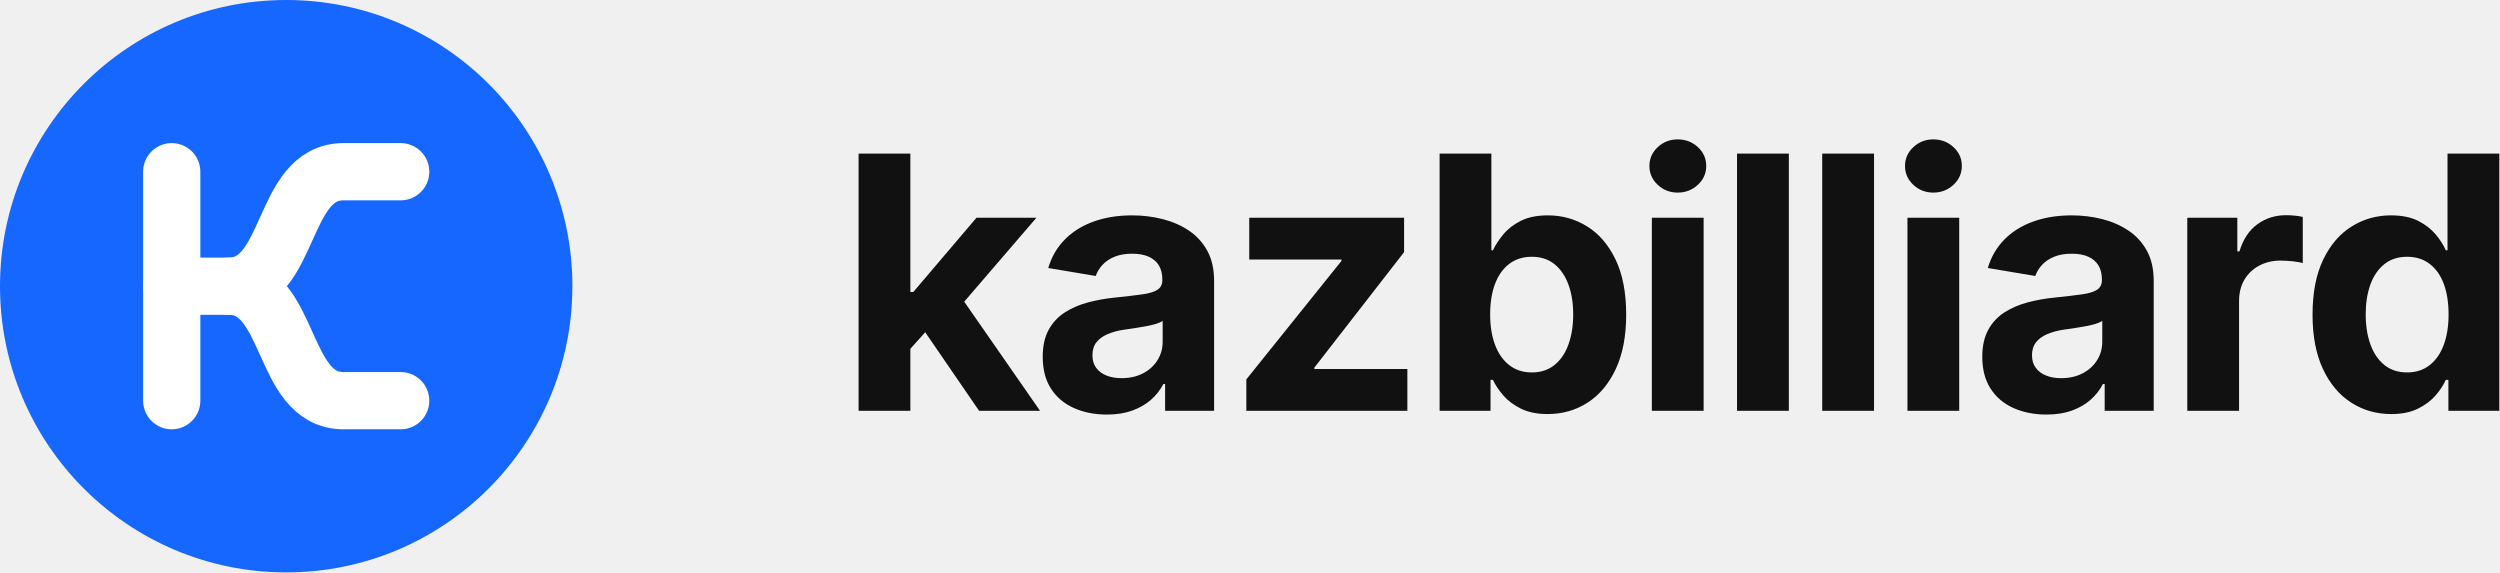
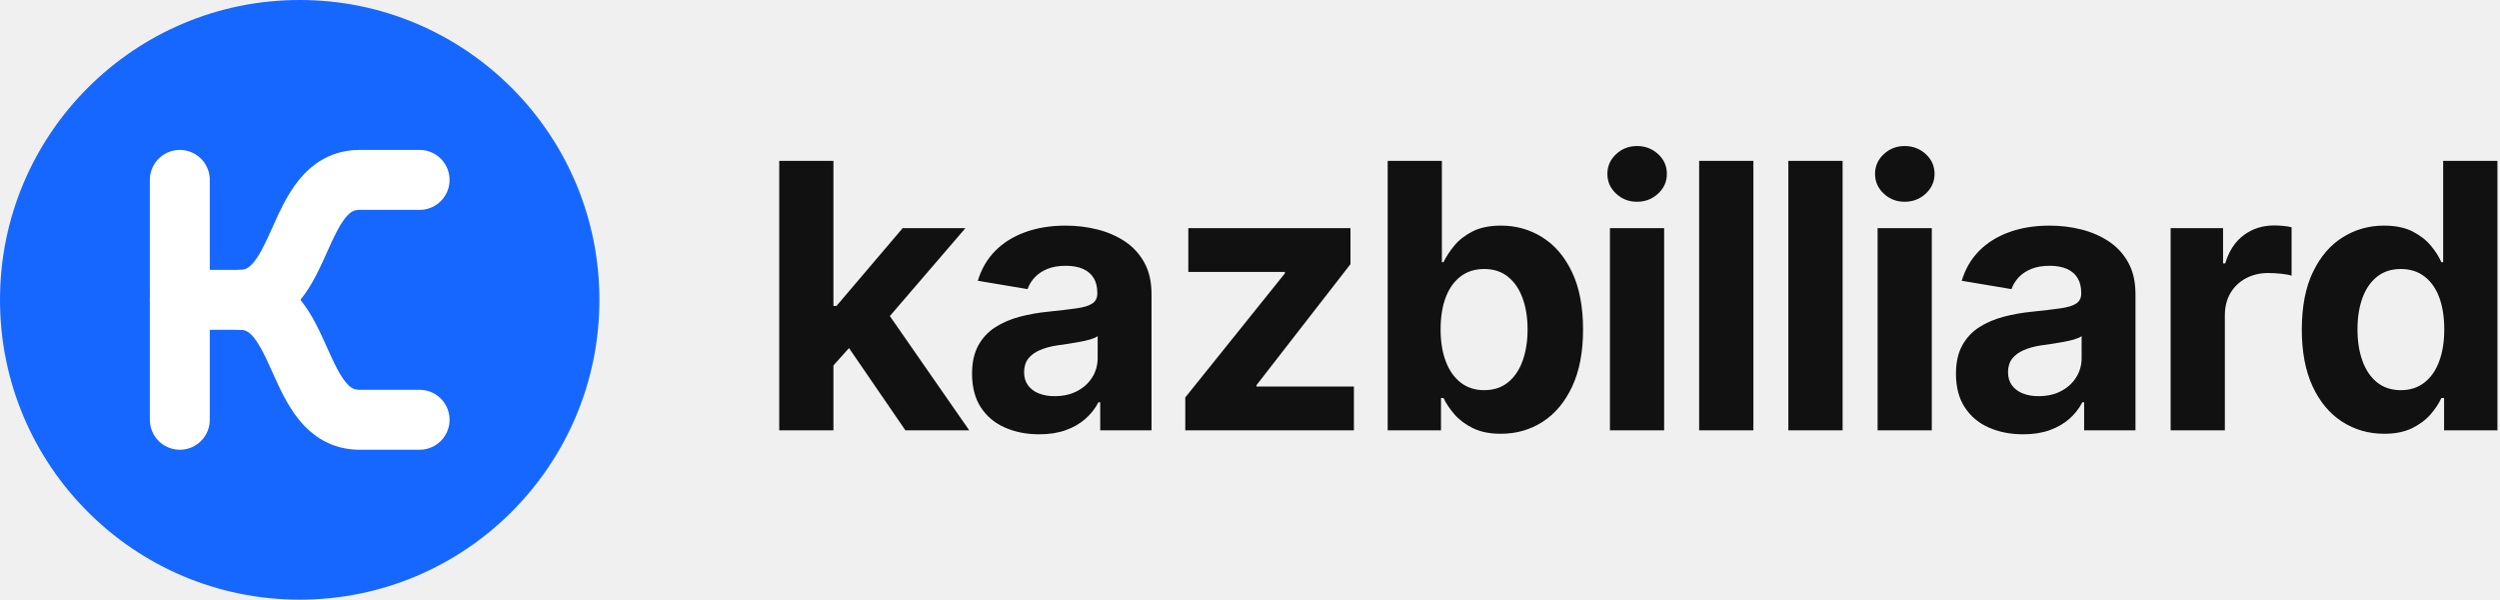
- <svg xmlns="http://www.w3.org/2000/svg" viewBox="0 0 594 136" width="594" height="136">
+ <svg xmlns="http://www.w3.org/2000/svg" viewBox="0 0 567 136" width="567" height="136">
  <g transform="translate(0 0) scale(1.36)">
    <circle cx="50" cy="50" r="50" fill="#1667FF" />
    <g fill="none" stroke="#FFFFFF" stroke-width="10" stroke-linecap="round" stroke-linejoin="round">
      <path d="M30 30V70" />
      <path d="M70 30H60C49 30 51 50 40 50H30" />
      <path d="M70 70H60C49 70 51 50 40 50" />
    </g>
  </g>
-   <path fill="#111111" d="M216.30 97.60L204 97.60L204 36.49L216.30 36.49L216.30 69.38L217.00 69.38L232.01 51.74L246.25 51.74L229.10 71.68L247.11 97.60L232.63 97.60L219.83 78.94L216.30 82.88L216.30 97.60ZM263.00 98.50L263.00 98.50Q258.66 98.50 255.19 96.96Q251.72 95.43 249.73 92.37Q247.75 89.31 247.75 84.76L247.75 84.76Q247.75 80.95 249.16 78.36Q250.58 75.78 253.02 74.22Q255.46 72.66 258.55 71.84Q261.65 71.02 265.05 70.69L265.05 70.69Q269.03 70.28 271.47 69.93Q273.91 69.59 275.04 68.83Q276.17 68.07 276.17 66.59L276.17 66.59L276.17 66.39Q276.17 64.42 275.35 63.06Q274.53 61.71 272.93 60.99Q271.33 60.28 268.99 60.28L268.99 60.28Q266.61 60.28 264.85 60.99Q263.09 61.71 261.98 62.90Q260.87 64.09 260.34 65.57L260.34 65.57L249.06 63.68Q250.25 59.70 253.00 56.91Q255.74 54.12 259.82 52.65Q263.91 51.17 268.99 51.17L268.99 51.17Q272.72 51.17 276.21 52.05Q279.70 52.93 282.47 54.78Q285.23 56.63 286.85 59.58Q288.47 62.53 288.47 66.72L288.47 66.72L288.47 97.60L276.83 97.60L276.83 91.24L276.42 91.24Q275.31 93.38 273.46 95.00Q271.62 96.62 269.01 97.56Q266.41 98.50 263.00 98.50ZM266.49 89.85L266.49 89.85Q269.40 89.85 271.60 88.70Q273.79 87.55 275.02 85.58Q276.25 83.61 276.25 81.19L276.25 81.19L276.25 76.23Q275.72 76.64 274.61 76.97Q273.50 77.30 272.15 77.54Q270.80 77.79 269.48 77.99Q268.17 78.20 267.15 78.32L267.15 78.32Q264.89 78.65 263.17 79.39Q261.44 80.13 260.50 81.34Q259.56 82.55 259.56 84.43L259.56 84.43Q259.56 86.20 260.46 87.41Q261.36 88.62 262.90 89.23Q264.44 89.85 266.49 89.85ZM334.39 97.60L296.13 97.60L296.13 90.14L318.73 62.00L318.73 61.67L296.82 61.67L296.82 51.74L333.61 51.74L333.61 59.91L312.29 87.35L312.29 87.67L334.39 87.67L334.39 97.60ZM367.72 98.38L367.72 98.38Q363.99 98.38 361.40 97.11Q358.82 95.84 357.20 93.97Q355.58 92.10 354.72 90.26L354.72 90.26L354.15 90.26L354.15 97.60L342.05 97.60L342.05 36.49L354.35 36.49L354.35 59.46L354.72 59.46Q355.58 57.65 357.16 55.72Q358.74 53.80 361.32 52.48Q363.91 51.17 367.80 51.17L367.80 51.17Q372.89 51.17 377.11 53.80Q381.34 56.42 383.86 61.67Q386.38 66.92 386.38 74.75L386.38 74.75Q386.38 82.38 383.92 87.65Q381.46 92.92 377.24 95.65Q373.01 98.38 367.72 98.38ZM363.95 88.49L363.95 88.49Q367.15 88.49 369.34 86.73Q371.54 84.97 372.66 81.85Q373.79 78.73 373.79 74.71L373.79 74.71Q373.79 70.69 372.66 67.62Q371.54 64.54 369.36 62.78Q367.19 61.01 363.95 61.01L363.95 61.01Q360.79 61.01 358.57 62.72Q356.36 64.42 355.21 67.47Q354.06 70.53 354.06 74.71L354.06 74.71Q354.06 78.86 355.23 81.95Q356.40 85.05 358.62 86.77Q360.83 88.49 363.95 88.49ZM404.78 97.60L392.48 97.60L392.48 51.74L404.78 51.74L404.78 97.60ZM398.63 45.76L398.63 45.76Q395.84 45.76 393.87 43.91Q391.90 42.06 391.90 39.44L391.90 39.44Q391.90 36.81 393.87 34.97Q395.84 33.12 398.63 33.12L398.63 33.12Q401.42 33.12 403.41 34.95Q405.40 36.77 405.40 39.44L405.40 39.44Q405.40 42.06 403.41 43.91Q401.42 45.76 398.63 45.76ZM412.72 36.49L425.03 36.49L425.03 97.60L412.72 97.60L412.72 36.49ZM432.96 36.49L445.27 36.49L445.27 97.60L432.96 97.60L432.96 36.49ZM465.51 97.60L453.21 97.60L453.21 51.74L465.51 51.74L465.51 97.60ZM459.36 45.76L459.36 45.76Q456.57 45.76 454.60 43.91Q452.63 42.06 452.63 39.44L452.63 39.44Q452.63 36.81 454.60 34.97Q456.57 33.12 459.36 33.12L459.36 33.12Q462.15 33.12 464.14 34.95Q466.13 36.77 466.13 39.44L466.13 39.44Q466.13 42.06 464.14 43.91Q462.15 45.76 459.36 45.76ZM486.25 98.50L486.25 98.50Q481.90 98.50 478.43 96.96Q474.97 95.43 472.98 92.37Q470.99 89.31 470.99 84.76L470.99 84.76Q470.99 80.95 472.41 78.36Q473.82 75.78 476.26 74.22Q478.70 72.66 481.80 71.84Q484.89 71.02 488.30 70.69L488.30 70.69Q492.28 70.28 494.72 69.93Q497.16 69.59 498.29 68.83Q499.41 68.07 499.41 66.59L499.41 66.59L499.41 66.39Q499.41 64.42 498.59 63.06Q497.77 61.71 496.17 60.99Q494.57 60.28 492.24 60.28L492.24 60.28Q489.86 60.28 488.09 60.99Q486.33 61.71 485.22 62.90Q484.12 64.09 483.58 65.57L483.58 65.57L472.30 63.68Q473.49 59.70 476.24 56.91Q478.99 54.12 483.07 52.65Q487.15 51.17 492.24 51.17L492.24 51.17Q495.97 51.17 499.46 52.05Q502.94 52.93 505.71 54.78Q508.48 56.63 510.10 59.58Q511.72 62.53 511.72 66.72L511.72 66.72L511.72 97.60L500.07 97.60L500.07 91.24L499.66 91.24Q498.55 93.38 496.71 95.00Q494.86 96.62 492.26 97.56Q489.65 98.50 486.25 98.50ZM489.73 89.85L489.73 89.85Q492.65 89.85 494.84 88.70Q497.04 87.55 498.27 85.58Q499.50 83.61 499.50 81.19L499.50 81.19L499.50 76.23Q498.96 76.64 497.86 76.97Q496.75 77.30 495.39 77.54Q494.04 77.79 492.73 77.99Q491.42 78.20 490.39 78.32L490.39 78.32Q488.13 78.65 486.41 79.39Q484.69 80.13 483.75 81.34Q482.80 82.55 482.80 84.43L482.80 84.43Q482.80 86.20 483.71 87.41Q484.61 88.62 486.15 89.23Q487.68 89.85 489.73 89.85ZM532.00 97.60L519.70 97.60L519.70 51.74L531.59 51.74L531.59 59.74L532.09 59.74Q533.36 55.48 536.33 53.30Q539.30 51.13 543.16 51.13L543.16 51.13Q544.10 51.13 545.19 51.23Q546.28 51.33 547.14 51.54L547.14 51.54L547.14 62.53Q546.32 62.24 544.76 62.08Q543.20 61.92 541.81 61.92L541.81 61.92Q539.02 61.92 536.76 63.13Q534.51 64.34 533.25 66.49Q532.00 68.64 532.00 71.51L532.00 71.51L532.00 97.60ZM568.16 98.38L568.16 98.38Q562.87 98.38 558.63 95.65Q554.38 92.92 551.92 87.65Q549.46 82.38 549.46 74.75L549.46 74.75Q549.46 66.92 552.00 61.67Q554.54 56.42 558.77 53.80Q562.99 51.17 568.08 51.17L568.08 51.17Q571.98 51.17 574.56 52.48Q577.14 53.80 578.74 55.72Q580.34 57.65 581.12 59.46L581.12 59.46L581.53 59.46L581.53 36.49L593.84 36.49L593.84 97.60L581.74 97.60L581.74 90.26L581.12 90.26Q580.30 92.10 578.68 93.97Q577.06 95.84 574.48 97.11Q571.89 98.38 568.16 98.38ZM571.93 88.49L571.93 88.49Q575.05 88.49 577.27 86.77Q579.48 85.05 580.63 81.95Q581.78 78.86 581.78 74.71L581.78 74.71Q581.78 70.53 580.65 67.47Q579.52 64.42 577.31 62.72Q575.09 61.01 571.93 61.01L571.93 61.01Q568.69 61.01 566.50 62.78Q564.31 64.54 563.20 67.62Q562.09 70.69 562.09 74.71L562.09 74.71Q562.09 78.73 563.22 81.85Q564.35 84.97 566.54 86.73Q568.74 88.49 571.93 88.49Z" />
+   <path fill="#111111" d="M189.10 97.60L176.80 97.60L176.80 36.49L189.10 36.49L189.10 69.38L189.80 69.38L204.81 51.74L219.05 51.74L201.90 71.68L219.91 97.60L205.43 97.60L192.63 78.94L189.10 82.88L189.10 97.60ZM235.80 98.50L235.80 98.50Q231.46 98.50 227.99 96.96Q224.52 95.43 222.53 92.37Q220.55 89.31 220.55 84.76L220.55 84.76Q220.55 80.95 221.96 78.36Q223.38 75.78 225.82 74.22Q228.26 72.66 231.35 71.84Q234.45 71.02 237.85 70.69L237.85 70.69Q241.83 70.28 244.27 69.93Q246.71 69.59 247.84 68.83Q248.97 68.07 248.97 66.59L248.97 66.59L248.97 66.39Q248.97 64.42 248.15 63.06Q247.33 61.71 245.73 60.99Q244.13 60.28 241.79 60.28L241.79 60.28Q239.41 60.28 237.65 60.99Q235.89 61.71 234.78 62.90Q233.67 64.09 233.14 65.57L233.14 65.57L221.86 63.68Q223.05 59.70 225.80 56.91Q228.54 54.12 232.62 52.65Q236.71 51.17 241.79 51.17L241.79 51.17Q245.52 51.17 249.01 52.05Q252.50 52.93 255.27 54.78Q258.03 56.63 259.65 59.58Q261.27 62.53 261.27 66.72L261.27 66.72L261.27 97.60L249.63 97.60L249.63 91.24L249.22 91.24Q248.11 93.38 246.26 95.00Q244.42 96.62 241.81 97.56Q239.21 98.50 235.80 98.50ZM239.29 89.85L239.29 89.85Q242.20 89.85 244.40 88.70Q246.59 87.55 247.82 85.58Q249.05 83.61 249.05 81.19L249.05 81.19L249.05 76.23Q248.52 76.64 247.41 76.97Q246.30 77.30 244.95 77.54Q243.60 77.79 242.28 77.99Q240.97 78.20 239.95 78.32L239.95 78.32Q237.69 78.65 235.97 79.39Q234.24 80.13 233.30 81.34Q232.36 82.55 232.36 84.43L232.36 84.43Q232.36 86.20 233.26 87.41Q234.16 88.62 235.70 89.23Q237.24 89.85 239.29 89.85ZM307.19 97.60L268.93 97.60L268.93 90.14L291.53 62.00L291.53 61.67L269.62 61.67L269.62 51.74L306.41 51.74L306.41 59.91L285.09 87.35L285.09 87.67L307.19 87.67L307.19 97.60ZM340.52 98.38L340.52 98.38Q336.79 98.38 334.20 97.11Q331.62 95.84 330.00 93.97Q328.38 92.10 327.52 90.26L327.52 90.26L326.95 90.26L326.95 97.60L314.85 97.60L314.85 36.49L327.15 36.49L327.15 59.46L327.52 59.46Q328.38 57.65 329.96 55.72Q331.54 53.80 334.12 52.48Q336.71 51.17 340.60 51.17L340.60 51.17Q345.69 51.17 349.91 53.80Q354.14 56.42 356.66 61.67Q359.18 66.92 359.18 74.75L359.18 74.75Q359.18 82.38 356.72 87.65Q354.26 92.92 350.04 95.65Q345.81 98.38 340.52 98.38ZM336.75 88.49L336.75 88.49Q339.95 88.49 342.14 86.73Q344.34 84.97 345.46 81.85Q346.59 78.73 346.59 74.71L346.59 74.71Q346.59 70.69 345.46 67.62Q344.34 64.54 342.16 62.78Q339.99 61.01 336.75 61.01L336.75 61.01Q333.59 61.01 331.37 62.72Q329.16 64.42 328.01 67.47Q326.86 70.53 326.86 74.71L326.86 74.71Q326.86 78.86 328.03 81.95Q329.20 85.05 331.42 86.77Q333.63 88.49 336.75 88.49ZM377.58 97.60L365.28 97.60L365.28 51.74L377.58 51.74L377.58 97.60ZM371.43 45.76L371.43 45.76Q368.64 45.76 366.67 43.91Q364.70 42.06 364.70 39.44L364.70 39.44Q364.70 36.81 366.67 34.97Q368.64 33.12 371.43 33.12L371.43 33.12Q374.22 33.12 376.21 34.95Q378.20 36.77 378.20 39.44L378.20 39.44Q378.20 42.06 376.21 43.91Q374.22 45.76 371.43 45.76ZM385.52 36.49L397.83 36.49L397.83 97.60L385.52 97.60L385.52 36.49ZM405.76 36.49L418.07 36.49L418.07 97.60L405.76 97.60L405.76 36.49ZM438.31 97.60L426.01 97.60L426.01 51.74L438.31 51.74L438.31 97.60ZM432.16 45.76L432.16 45.76Q429.37 45.76 427.40 43.91Q425.43 42.06 425.43 39.44L425.43 39.44Q425.43 36.81 427.40 34.97Q429.37 33.12 432.16 33.12L432.16 33.12Q434.95 33.12 436.94 34.95Q438.93 36.77 438.93 39.44L438.93 39.44Q438.93 42.06 436.94 43.91Q434.95 45.76 432.16 45.76ZM459.05 98.50L459.05 98.50Q454.70 98.50 451.23 96.96Q447.77 95.43 445.78 92.37Q443.79 89.31 443.79 84.76L443.79 84.76Q443.79 80.95 445.21 78.36Q446.62 75.78 449.06 74.22Q451.50 72.66 454.60 71.84Q457.69 71.02 461.10 70.69L461.10 70.69Q465.08 70.28 467.52 69.93Q469.96 69.59 471.09 68.83Q472.21 68.07 472.21 66.59L472.21 66.59L472.21 66.39Q472.21 64.42 471.39 63.06Q470.57 61.71 468.97 60.99Q467.37 60.28 465.04 60.28L465.04 60.28Q462.66 60.28 460.89 60.99Q459.13 61.71 458.02 62.90Q456.92 64.09 456.38 65.57L456.38 65.57L445.10 63.68Q446.29 59.70 449.04 56.91Q451.79 54.12 455.87 52.65Q459.95 51.17 465.04 51.17L465.04 51.17Q468.77 51.17 472.26 52.05Q475.74 52.93 478.51 54.78Q481.28 56.63 482.90 59.58Q484.52 62.53 484.52 66.72L484.52 66.72L484.52 97.60L472.87 97.60L472.87 91.24L472.46 91.24Q471.35 93.38 469.51 95.00Q467.66 96.62 465.06 97.56Q462.45 98.50 459.05 98.50ZM462.53 89.85L462.53 89.85Q465.45 89.85 467.64 88.70Q469.84 87.55 471.07 85.58Q472.30 83.61 472.30 81.19L472.30 81.19L472.30 76.23Q471.76 76.64 470.66 76.97Q469.55 77.30 468.19 77.54Q466.84 77.79 465.53 77.99Q464.22 78.20 463.19 78.32L463.19 78.32Q460.93 78.65 459.21 79.39Q457.49 80.13 456.55 81.34Q455.60 82.55 455.60 84.43L455.60 84.43Q455.60 86.20 456.51 87.41Q457.41 88.62 458.95 89.23Q460.48 89.85 462.53 89.85ZM504.80 97.60L492.50 97.60L492.50 51.74L504.39 51.74L504.39 59.74L504.89 59.74Q506.16 55.48 509.13 53.30Q512.10 51.13 515.96 51.13L515.96 51.13Q516.90 51.13 517.99 51.23Q519.08 51.33 519.94 51.54L519.94 51.54L519.94 62.53Q519.12 62.24 517.56 62.08Q516.00 61.92 514.61 61.92L514.61 61.92Q511.82 61.92 509.56 63.13Q507.31 64.34 506.05 66.49Q504.80 68.64 504.80 71.51L504.80 71.51L504.80 97.60ZM540.96 98.38L540.96 98.38Q535.67 98.38 531.43 95.65Q527.18 92.92 524.72 87.65Q522.26 82.38 522.26 74.75L522.26 74.75Q522.26 66.92 524.80 61.67Q527.34 56.42 531.57 53.80Q535.79 51.17 540.88 51.17L540.88 51.17Q544.78 51.17 547.36 52.48Q549.94 53.80 551.54 55.72Q553.14 57.65 553.92 59.46L553.92 59.46L554.33 59.46L554.33 36.49L566.64 36.49L566.64 97.60L554.54 97.60L554.54 90.26L553.92 90.26Q553.10 92.10 551.48 93.97Q549.86 95.84 547.28 97.11Q544.69 98.38 540.96 98.38ZM544.73 88.49L544.73 88.49Q547.85 88.49 550.07 86.77Q552.28 85.05 553.43 81.95Q554.58 78.86 554.58 74.71L554.58 74.71Q554.58 70.53 553.45 67.47Q552.32 64.42 550.11 62.72Q547.89 61.01 544.73 61.01L544.73 61.01Q541.49 61.01 539.30 62.78Q537.11 64.54 536.00 67.62Q534.89 70.69 534.89 74.71L534.89 74.71Q534.89 78.73 536.02 81.85Q537.15 84.97 539.34 86.73Q541.54 88.49 544.73 88.49Z" />
</svg>
